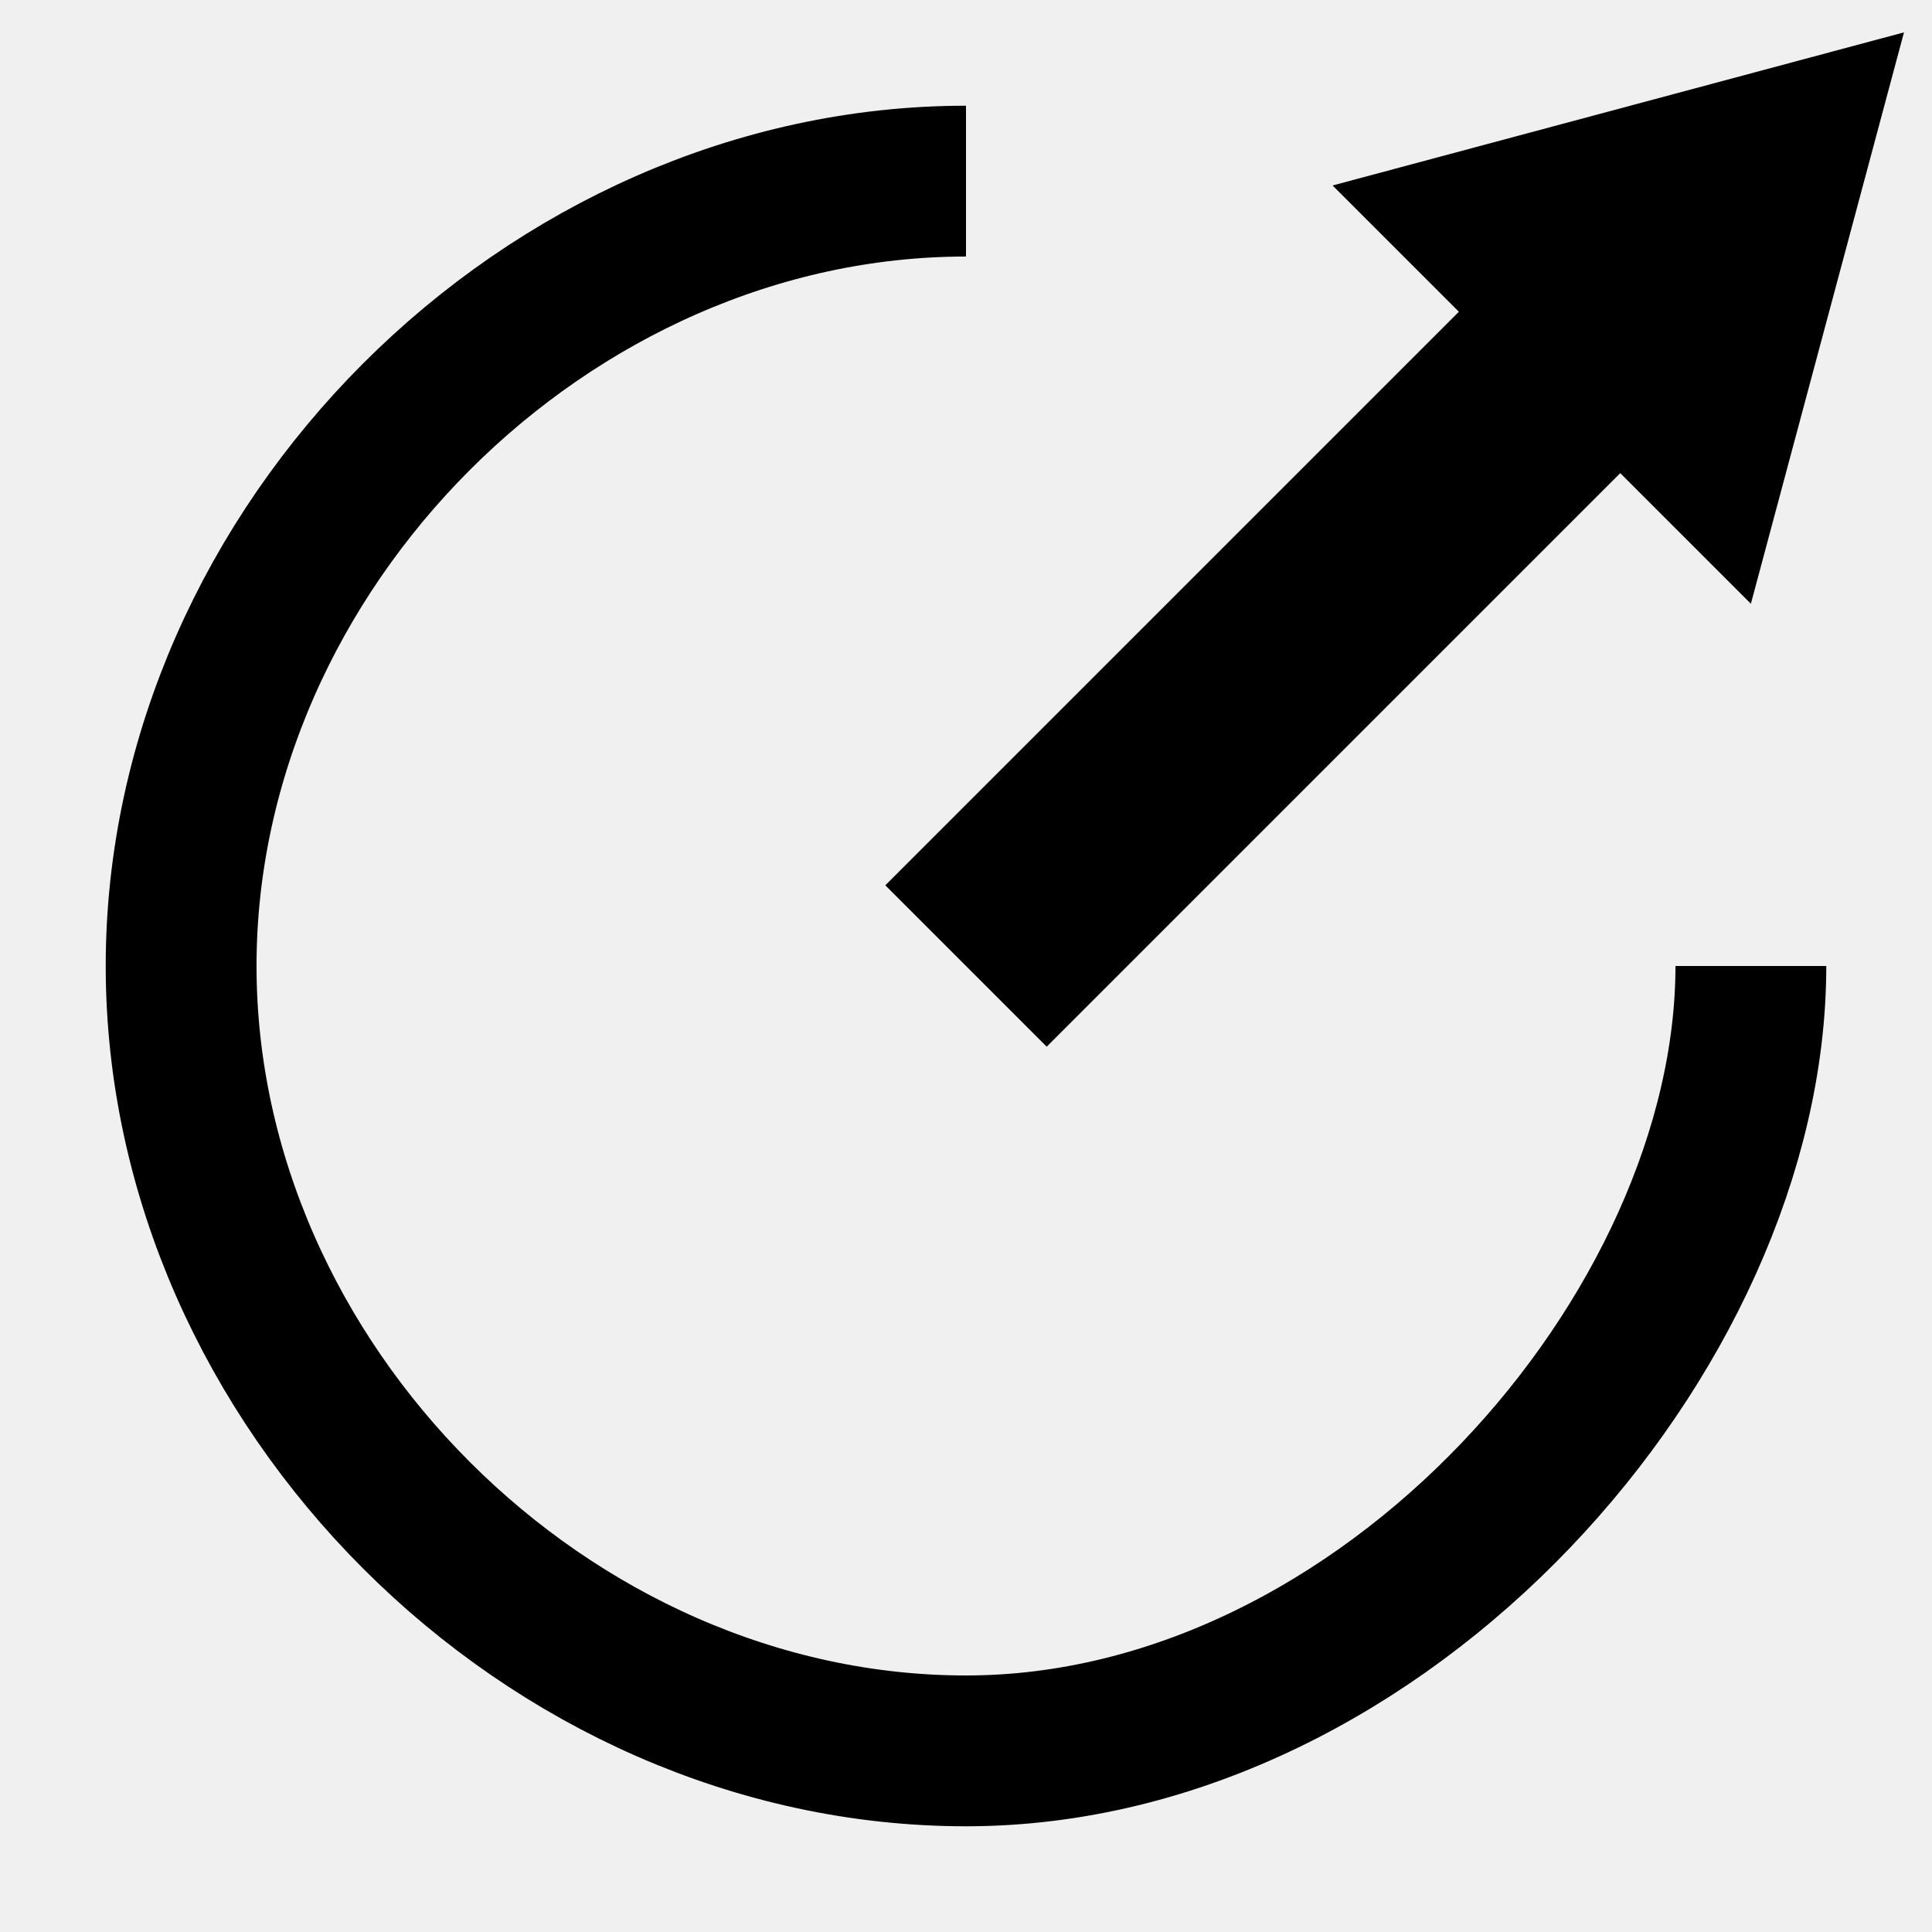
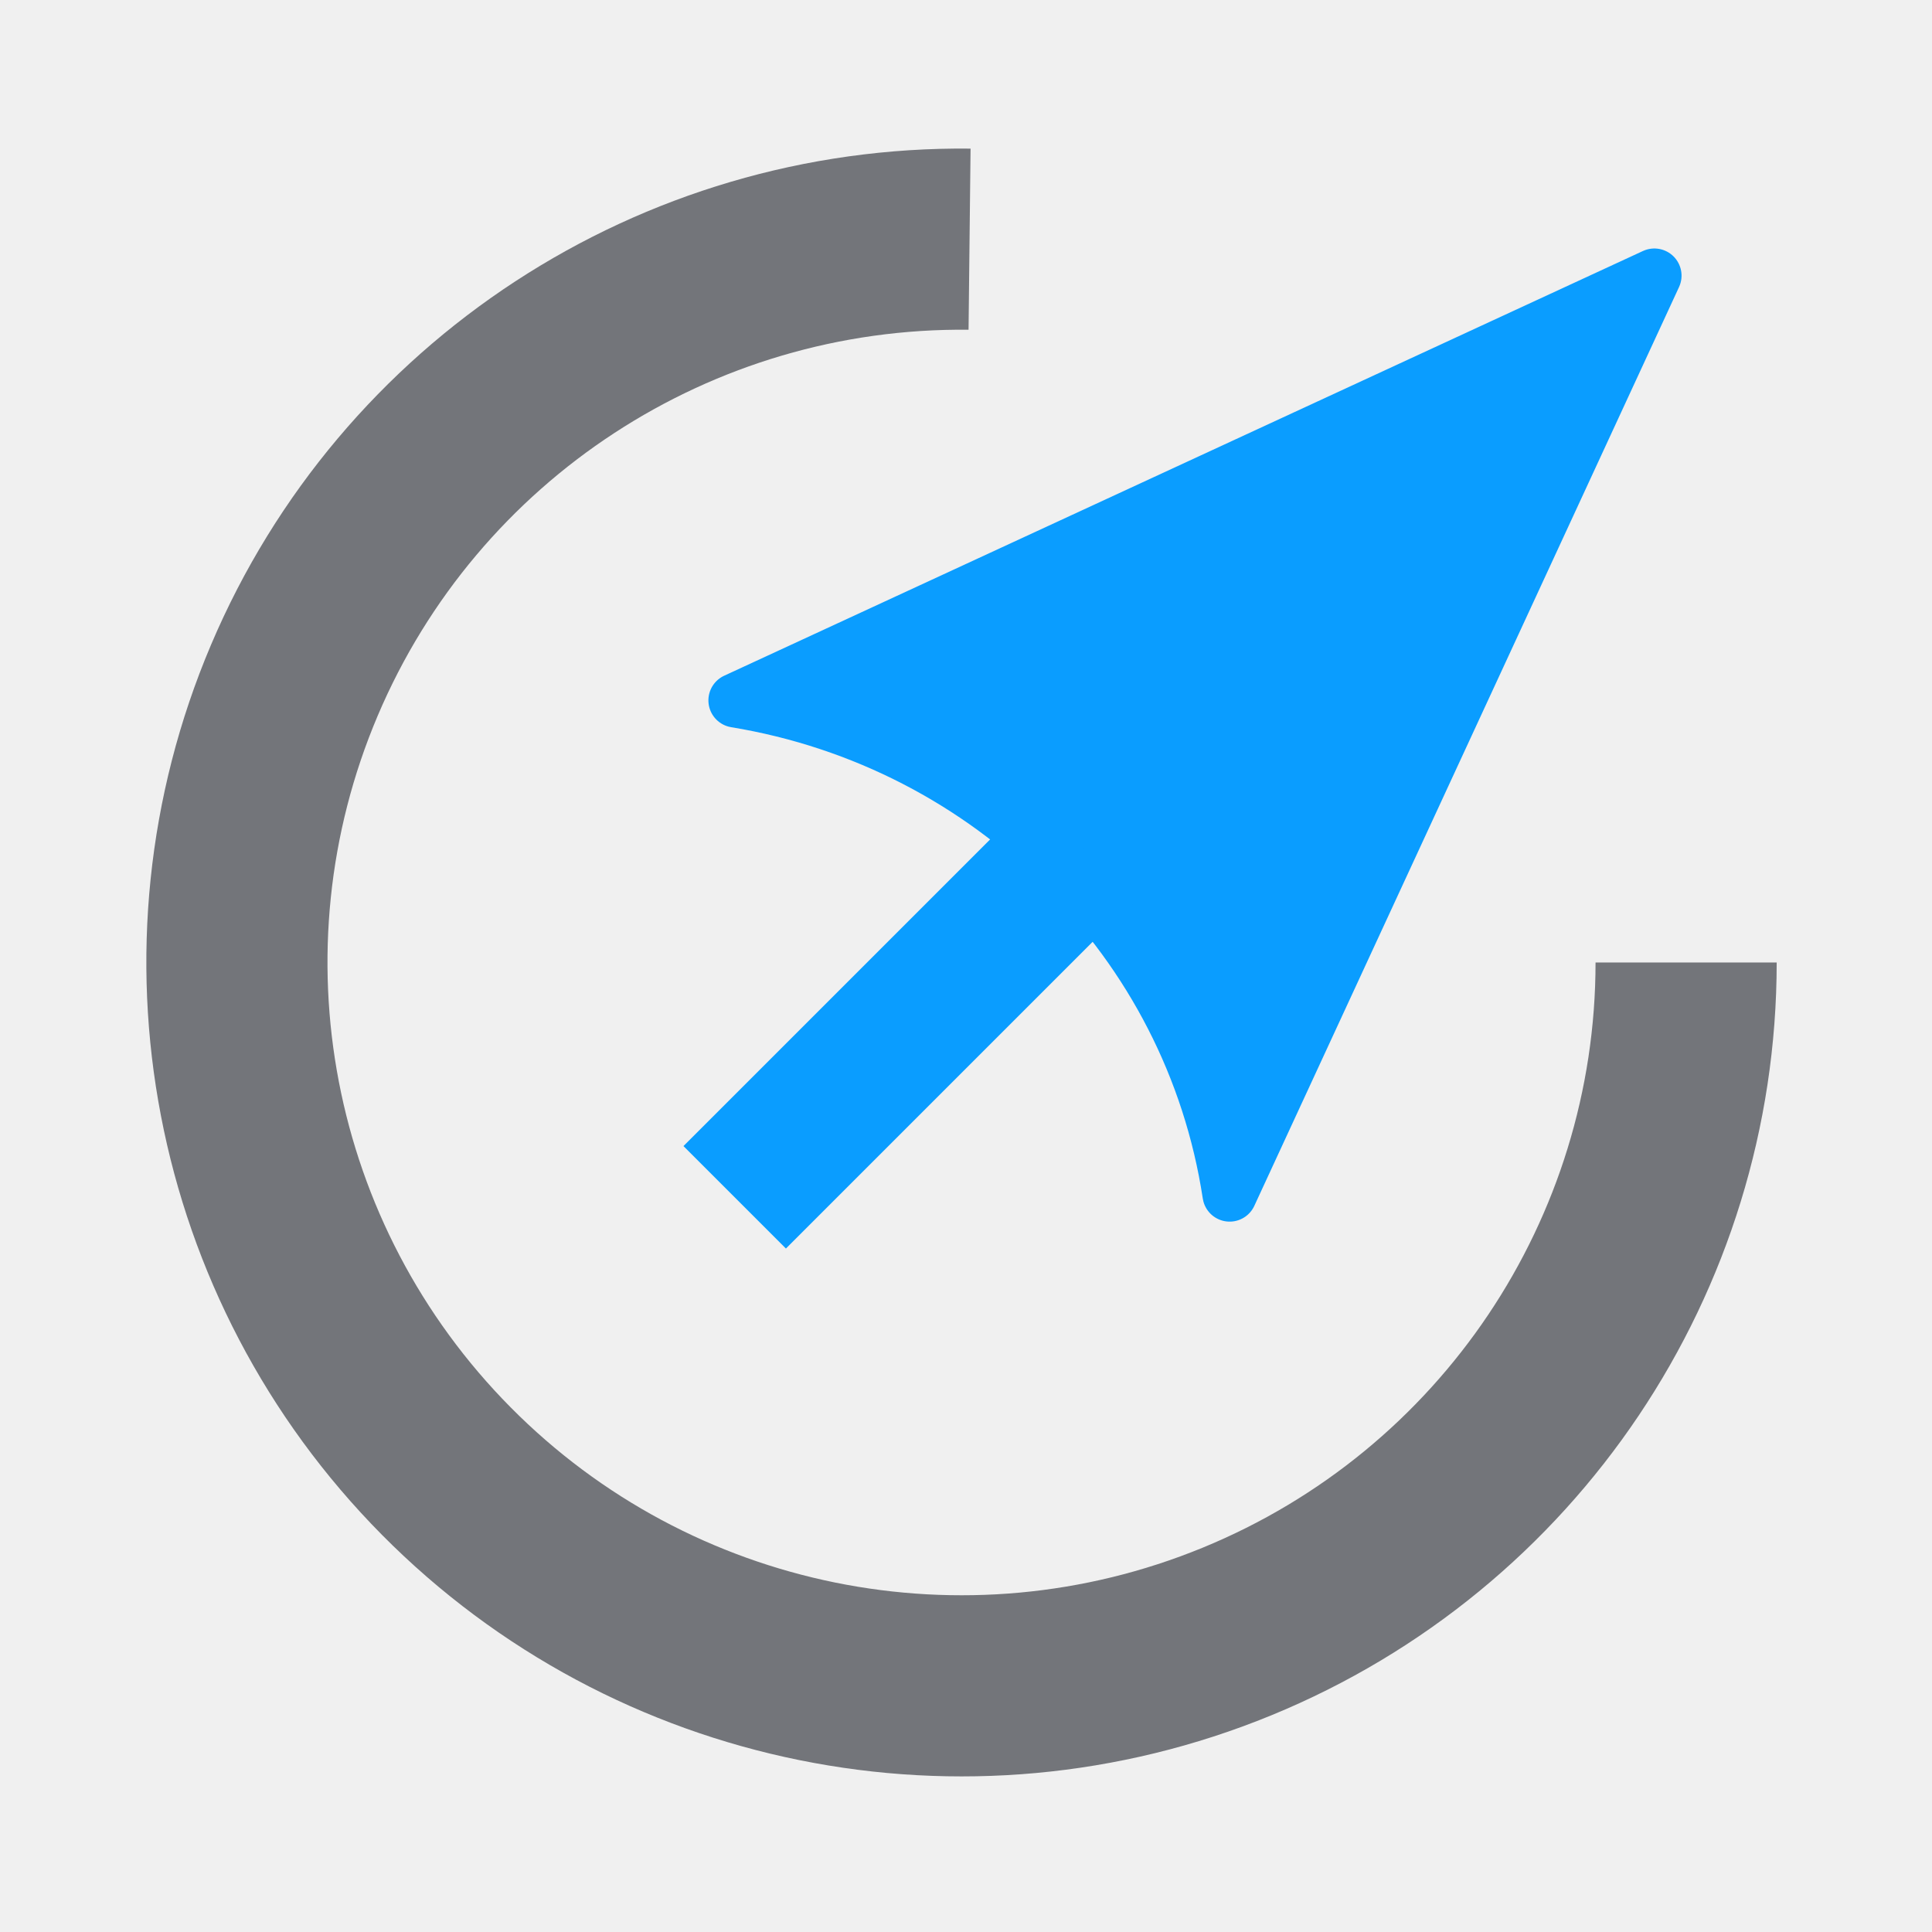
- <svg xmlns="http://www.w3.org/2000/svg" xmlns:ns1="http://www.openswatchbook.org/uri/2009/osb" xmlns:xlink="http://www.w3.org/1999/xlink" width="32px" height="32px" viewBox="0 0 32 32" version="1.1" id="SVGRoot">
-   <defs id="defs1366">
-     <linearGradient id="linearGradient2545">
-       <stop style="stop-color:#000000;stop-opacity:1;" offset="0" id="stop2541" />
-       <stop style="stop-color:#000000;stop-opacity:0;" offset="1" id="stop2543" />
-     </linearGradient>
-     <linearGradient id="linearGradient2533">
-       <stop style="stop-color:#000407;stop-opacity:1;" offset="0" id="stop2529" />
-       <stop style="stop-color:#000407;stop-opacity:0;" offset="1" id="stop2531" />
-     </linearGradient>
-     <linearGradient id="linearGradient2507">
-       <stop style="stop-color:#000000;stop-opacity:1;" offset="0" id="stop2503" />
-       <stop style="stop-color:#000000;stop-opacity:0;" offset="1" id="stop2505" />
-     </linearGradient>
-     <linearGradient id="linearGradient2461" ns1:paint="solid">
-       <stop style="stop-color:#000000;stop-opacity:1;" offset="0" id="stop2459" />
-     </linearGradient>
-     <linearGradient id="linearGradient998" ns1:paint="gradient">
-       <stop style="stop-color:#000000;stop-opacity:1;" offset="0" id="stop994" />
-       <stop style="stop-color:#000000;stop-opacity:0;" offset="1" id="stop996" />
-     </linearGradient>
-     <radialGradient xlink:href="#linearGradient2507" id="radialGradient2509" cx="15.964" cy="16.022" fx="15.964" fy="16.022" r="15.025" gradientTransform="matrix(1,0,0,0.9990773,0,0.01478345)" gradientUnits="userSpaceOnUse" />
-     <linearGradient xlink:href="#linearGradient2533" id="linearGradient2537" x1="0.939" y1="16.022" x2="30.989" y2="16.022" gradientUnits="userSpaceOnUse" />
-     <linearGradient xlink:href="#linearGradient2545" id="linearGradient2547" x1="0.751" y1="16" x2="31.249" y2="16" gradientUnits="userSpaceOnUse" />
+ <svg xmlns="http://www.w3.org/2000/svg" width="1.666in" height="1.666in" viewBox="0 0 120 120" version="1.1" id="svg4">
+   <defs id="defs8">
+     <marker orient="auto" refY="0.0" refX="0.0" id="marker3535" style="overflow:visible">
+       <path id="path3533" d="M 0.0,0.0 L 5.0,-5.0 L -12.5,0.0 L 5.0,5.0 L 0.0,0.0 z " style="fill-rule:evenodd;stroke:#0a9dff;stroke-width:1pt;stroke-opacity:1;fill:#0a9dff;fill-opacity:1" transform="scale(0.2) translate(6,0)" />
+     </marker>
+     <marker orient="auto" refY="0.0" refX="0.0" id="marker3363" style="overflow:visible;">
+       <path id="path3361" style="fill-rule:evenodd;stroke-width:0.625;stroke-linejoin:round;stroke:#0a9dff;stroke-opacity:1;fill:#0a9dff;fill-opacity:1" d="M 8.719,4.034 L -2.207,0.016 L 8.719,-4.002 C 6.973,-1.63 6.983,1.616 8.719,4.034 z " transform="scale(0.6) rotate(180) translate(0,0)" />
+     </marker>
+     <marker orient="auto" refY="0.0" refX="0.0" id="marker3221" style="overflow:visible;">
+       <path id="path3219" d="M 0.0,0.0 L 5.0,-5.0 L -12.5,0.0 L 5.0,5.0 L 0.0,0.0 z " style="fill-rule:evenodd;stroke:#0a9dff;stroke-width:1pt;stroke-opacity:1;fill:#0a9dff;fill-opacity:1" transform="scale(0.2) rotate(180) translate(6,0)" />
+     </marker>
+     <marker orient="auto" refY="0.0" refX="0.0" id="marker3085" style="overflow:visible">
+       <path id="path3083" d="M 0.0,0.0 L 5.0,-5.0 L -12.5,0.0 L 5.0,5.0 L 0.0,0.0 z " style="fill-rule:evenodd;stroke:#0a9dff;stroke-width:1pt;stroke-opacity:1;fill:#0a9dff;fill-opacity:1" transform="scale(0.2) translate(6,0)" />
+     </marker>
+     <marker orient="auto" refY="0.0" refX="0.0" id="marker2955" style="overflow:visible;">
+       <path id="path2953" d="M 0.0,0.0 L 5.0,-5.0 L -12.5,0.0 L 5.0,5.0 L 0.0,0.0 z " style="fill-rule:evenodd;stroke:#0a9dff;stroke-width:1pt;stroke-opacity:1;fill:#0a9dff;fill-opacity:1" transform="scale(0.2) rotate(180) translate(6,0)" />
+     </marker>
+     <marker orient="auto" refY="0.0" refX="0.0" id="marker2831" style="overflow:visible;">
+       <path id="path2829" d="M 0.0,0.0 L 5.0,-5.0 L -12.5,0.0 L 5.0,5.0 L 0.0,0.0 z " style="fill-rule:evenodd;stroke:#0a9dff;stroke-width:1pt;stroke-opacity:1;fill:#0a9dff;fill-opacity:1" transform="scale(0.4) rotate(180) translate(10,0)" />
+     </marker>
+     <marker orient="auto-start-reverse" refY="3.0" refX="5.0" id="ExperimentalArrow">
+       <path id="path1113" d="m 10,3 -10,3 0,-6 z" style="fill:context-stroke;stroke:#0a9dff;stroke-opacity:1" />
+     </marker>
+     <marker orient="auto" refY="0.0" refX="0.0" id="SemiCircleOut" style="overflow:visible">
+       <path id="path1041" d="M -2.5,-0.809 C -2.5,1.951 -4.74,4.191 -7.5,4.191 L -7.5,-5.809 C -4.74,-5.809 -2.5,-3.569 -2.5,-0.809 z " style="fill-rule:evenodd;stroke:#0a9dff;stroke-width:1pt;stroke-opacity:1;fill:#0a9dff;fill-opacity:1" transform="scale(0.6) translate(7.125493,0.763446)" />
+     </marker>
+     <marker orient="auto" refY="0.0" refX="0.0" id="marker2253" style="overflow:visible">
+       <path id="path890" style="fill-rule:evenodd;stroke-width:0.625;stroke-linejoin:round;stroke:#0a9dff;stroke-opacity:1;fill:#0a9dff;fill-opacity:1" d="M 8.719,4.034 L -2.207,0.016 L 8.719,-4.002 C 6.973,-1.63 6.983,1.616 8.719,4.034 z " transform="scale(0.3) translate(-2.3,0)" />
+     </marker>
+     <marker orient="auto" refY="0.0" refX="0.0" id="marker2154" style="overflow:visible;">
+       <path id="path2152" d="M 0.0,0.0 L 5.0,-5.0 L -12.5,0.0 L 5.0,5.0 L 0.0,0.0 z " style="fill-rule:evenodd;stroke:#0a9dff;stroke-width:1pt;stroke-opacity:1;fill:#0a9dff;fill-opacity:1" transform="scale(0.4) rotate(180) translate(10,0)" />
+     </marker>
+     <marker orient="auto" refY="0.0" refX="0.0" id="Arrow2Send" style="overflow:visible;">
+       <path id="path893" style="fill-rule:evenodd;stroke-width:0.625;stroke-linejoin:round;stroke:#0a9dff;stroke-opacity:1;fill:#0a9dff;fill-opacity:1" d="M 8.719,4.034 L -2.207,0.016 L 8.719,-4.002 C 6.973,-1.63 6.983,1.616 8.719,4.034 z " transform="scale(0.3) rotate(180) translate(-2.3,0)" />
+     </marker>
+     <marker orient="auto" refY="0.0" refX="0.0" id="Arrow2Mend" style="overflow:visible;">
+       <path id="path887" style="fill-rule:evenodd;stroke-width:0.625;stroke-linejoin:round;stroke:#0a9dff;stroke-opacity:1;fill:#0a9dff;fill-opacity:1" d="M 8.719,4.034 L -2.207,0.016 L 8.719,-4.002 C 6.973,-1.63 6.983,1.616 8.719,4.034 z " transform="scale(0.6) rotate(180) translate(0,0)" />
+     </marker>
+     <marker orient="auto" refY="0.0" refX="0.0" id="Arrow2Lend" style="overflow:visible;">
+       <path id="path881" style="fill-rule:evenodd;stroke-width:0.625;stroke-linejoin:round;stroke:#0a9dff;stroke-opacity:1;fill:#0a9dff;fill-opacity:1" d="M 8.719,4.034 L -2.207,0.016 L 8.719,-4.002 C 6.973,-1.63 6.983,1.616 8.719,4.034 z " transform="scale(1.1) rotate(180) translate(1,0)" />
+     </marker>
+     <marker orient="auto" refY="0.0" refX="0.0" id="marker1616" style="overflow:visible;">
+       <path id="path1614" d="M 0.0,0.0 L 5.0,-5.0 L -12.5,0.0 L 5.0,5.0 L 0.0,0.0 z " style="fill-rule:evenodd;stroke:#0a9dff;stroke-width:1pt;stroke-opacity:1;fill:#0a9dff;fill-opacity:1" transform="scale(0.4) rotate(180) translate(10,0)" />
+     </marker>
+     <marker orient="auto" refY="0.0" refX="0.0" id="Arrow2Mstart" style="overflow:visible">
+       <path id="path884" style="fill-rule:evenodd;stroke-width:0.625;stroke-linejoin:round;stroke:#0a9dff;stroke-opacity:1;fill:#0a9dff;fill-opacity:1" d="M 8.719,4.034 L -2.207,0.016 L 8.719,-4.002 C 6.973,-1.63 6.983,1.616 8.719,4.034 z " transform="scale(0.6) translate(0,0)" />
+     </marker>
+     <marker orient="auto" refY="0.0" refX="0.0" id="Arrow1Sstart" style="overflow:visible">
+       <path id="path872" d="M 0.0,0.0 L 5.0,-5.0 L -12.5,0.0 L 5.0,5.0 L 0.0,0.0 z " style="fill-rule:evenodd;stroke:#0a9dff;stroke-width:1pt;stroke-opacity:1;fill:#0a9dff;fill-opacity:1" transform="scale(0.2) translate(6,0)" />
+     </marker>
+     <marker orient="auto" refY="0.0" refX="0.0" id="Arrow1Send" style="overflow:visible;">
+       <path id="path875" d="M 0.0,0.0 L 5.0,-5.0 L -12.5,0.0 L 5.0,5.0 L 0.0,0.0 z " style="fill-rule:evenodd;stroke:#0a9dff;stroke-width:1pt;stroke-opacity:1;fill:#0a9dff;fill-opacity:1" transform="scale(0.2) rotate(180) translate(6,0)" />
+     </marker>
+     <marker orient="auto" refY="0.0" refX="0.0" id="Arrow1Mend" style="overflow:visible;">
+       <path id="path869" d="M 0.0,0.0 L 5.0,-5.0 L -12.5,0.0 L 5.0,5.0 L 0.0,0.0 z " style="fill-rule:evenodd;stroke:#0a9dff;stroke-width:1pt;stroke-opacity:1;fill:#0a9dff;fill-opacity:1" transform="scale(0.4) rotate(180) translate(10,0)" />
+     </marker>
+     <marker orient="auto" refY="0.0" refX="0.0" id="TriangleInM" style="overflow:visible">
+       <path id="path996" d="M 5.77,0.0 L -2.88,5.0 L -2.88,-5.0 L 5.77,0.0 z " style="fill-rule:evenodd;stroke:#0a9dff;stroke-width:1pt;stroke-opacity:1;fill:#0a9dff;fill-opacity:1" transform="scale(-0.4)" />
+     </marker>
+     <marker orient="auto" refY="0.0" refX="0.0" id="DiamondLstart" style="overflow:visible">
+       <path id="path948" d="M 0,-7.071 L -7.071,0 L 0,7.071 L 7.071,0 L 0,-7.071 z " style="fill-rule:evenodd;stroke:#0a9dff;stroke-width:1pt;stroke-opacity:1;fill:#0a9dff;fill-opacity:1" transform="scale(0.8) translate(7,0)" />
+     </marker>
+     <marker orient="auto" refY="0.0" refX="0.0" id="Arrow1Lstart" style="overflow:visible">
+       <path id="path860" d="M 0.0,0.0 L 5.0,-5.0 L -12.5,0.0 L 5.0,5.0 L 0.0,0.0 z " style="fill-rule:evenodd;stroke:#0a9dff;stroke-width:1pt;stroke-opacity:1;fill:#0a9dff;fill-opacity:1" transform="scale(0.8) translate(12.5,0)" />
+     </marker>
+     <marker orient="auto" refY="0.0" refX="0.0" id="EmptyDiamondSend" style="overflow:visible">
+       <path id="path957" d="M 0,-7.071 L -7.071,0 L 0,7.071 L 7.071,0 L 0,-7.071 z " style="fill-rule:evenodd;fill:#ffffff;stroke:#0a9dff;stroke-width:1pt;stroke-opacity:1" transform="scale(0.2) translate(-6,0)" />
+     </marker>
+     <marker orient="auto" refY="0.0" refX="0.0" id="Arrow2Sstart" style="overflow:visible">
+       <path id="path857" style="fill-rule:evenodd;stroke-width:0.625;stroke-linejoin:round;stroke:#0a9dff;stroke-opacity:1;fill:#0a9dff;fill-opacity:1" d="M 8.719,4.034 L -2.207,0.016 L 8.719,-4.002 C 6.973,-1.63 6.983,1.616 8.719,4.034 z " transform="scale(0.3) translate(-2.3,0)" />
+     </marker>
  </defs>
-   <g id="layer1">
-     <path style="fill:none;fill-rule:evenodd;stroke:#000000;stroke-width:2.498;stroke-linecap:butt;stroke-linejoin:miter;stroke-opacity:1;stroke-miterlimit:4;stroke-dasharray:none" d="M 16,3 C 9.067,3 3,9.067 3,16 c 0,6.933 6.067,13 13,13 6.933,0 13,-6.933 13,-13" id="path861" />
-     <path style="fill:none;fill-rule:evenodd;stroke:#000000;stroke-width:3.78;stroke-linecap:butt;stroke-linejoin:miter;stroke-opacity:1;stroke-miterlimit:4;stroke-dasharray:none" d="M 28,4 16,16" id="path863" />
-     <path style="fill:#000000;fill-opacity:1;stroke:none;stroke-width:3.78;stroke-linecap:butt;stroke-linejoin:miter;stroke-miterlimit:4;stroke-dasharray:none;stroke-opacity:1;paint-order:markers stroke fill" id="path865" d="M -31.536,-0.536 -29,-10 l 6.928,6.928 z" transform="scale(-1)" />
-   </g>
+   <path style="fill:none;fill-opacity:1;stroke:#73757a;stroke-width:11.251;stroke-linecap:butt;stroke-linejoin:miter;stroke-miterlimit:4;stroke-dasharray:none;stroke-dashoffset:0;stroke-opacity:1;paint-order:markers stroke fill" id="path842" d="M 104.728,59.782 A 45.006,44.928 0 0 1 76.829,101.337 45.006,44.928 0 0 1 27.722,91.374 45.006,44.928 0 0 1 18.287,42.244 45.006,44.928 0 0 1 60.221,14.856" />
+   <path style="fill:none;fill-rule:evenodd;stroke:#0a9dff;stroke-width:9.001;stroke-linecap:butt;stroke-linejoin:miter;stroke-miterlimit:4;stroke-dasharray:none;stroke-opacity:1;marker-end:url(#Arrow2Mend)" d="M 45.633,74.367 94.389,25.611" id="path856" />
</svg>
